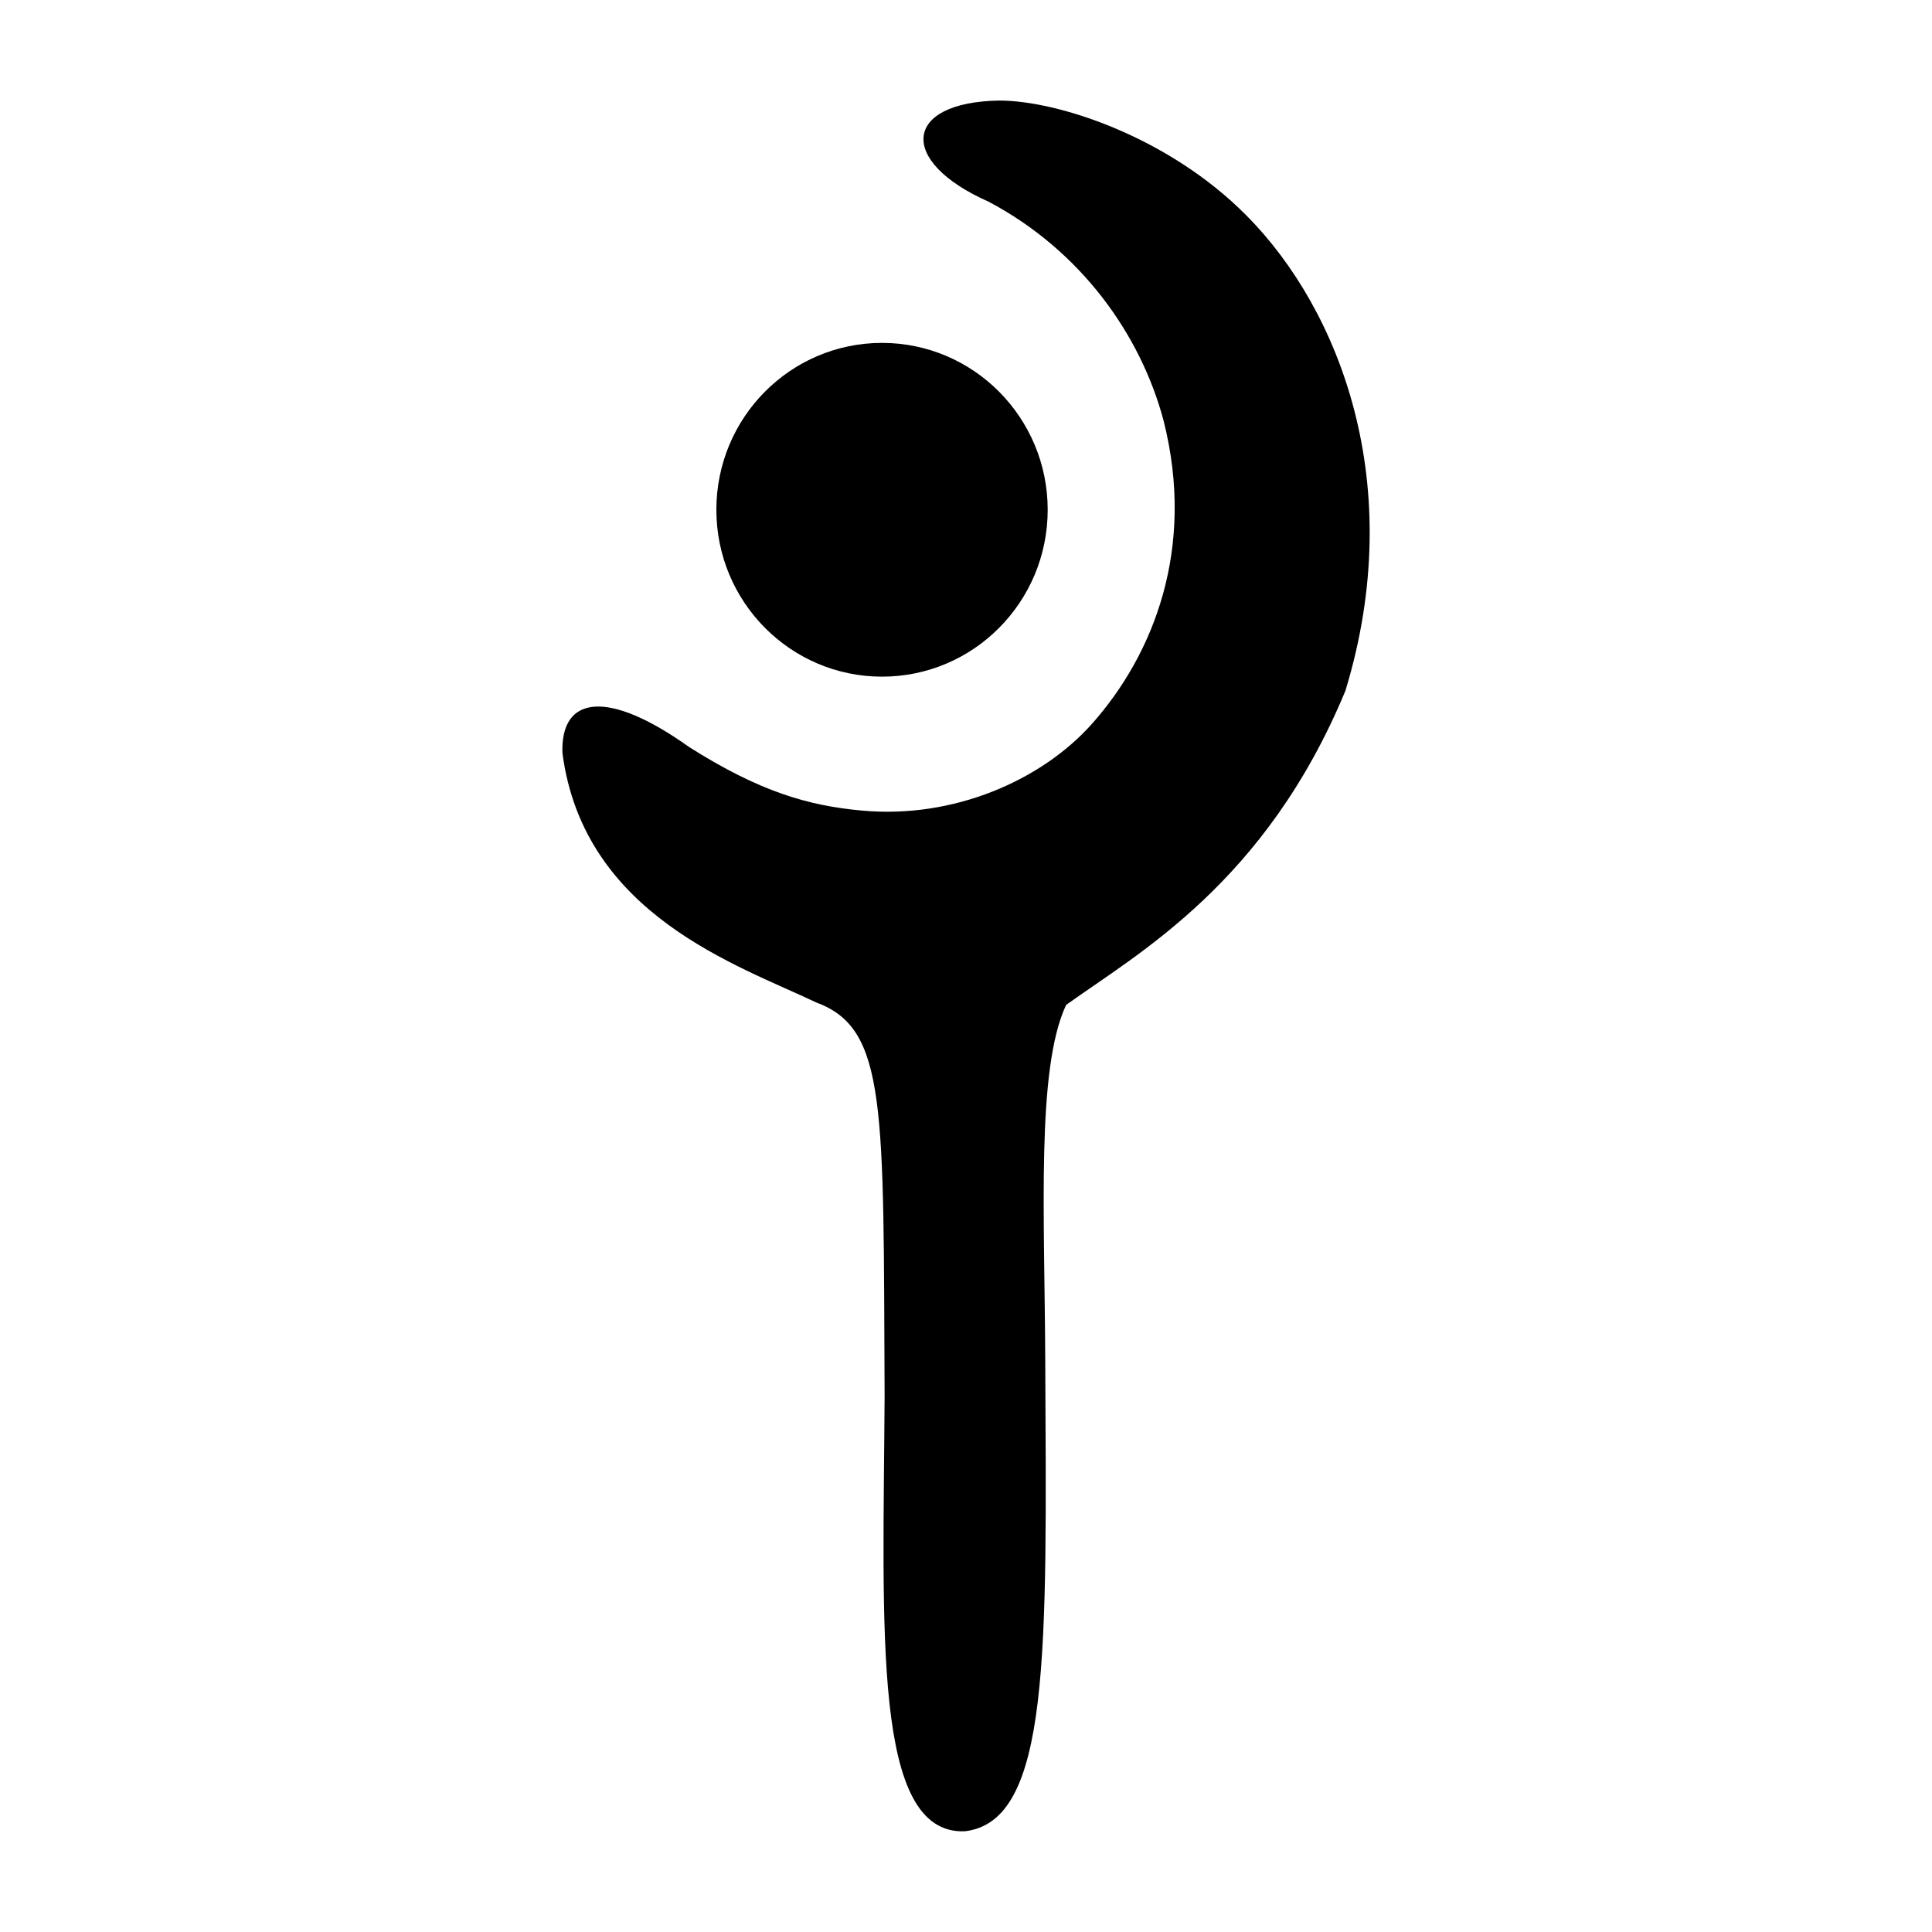
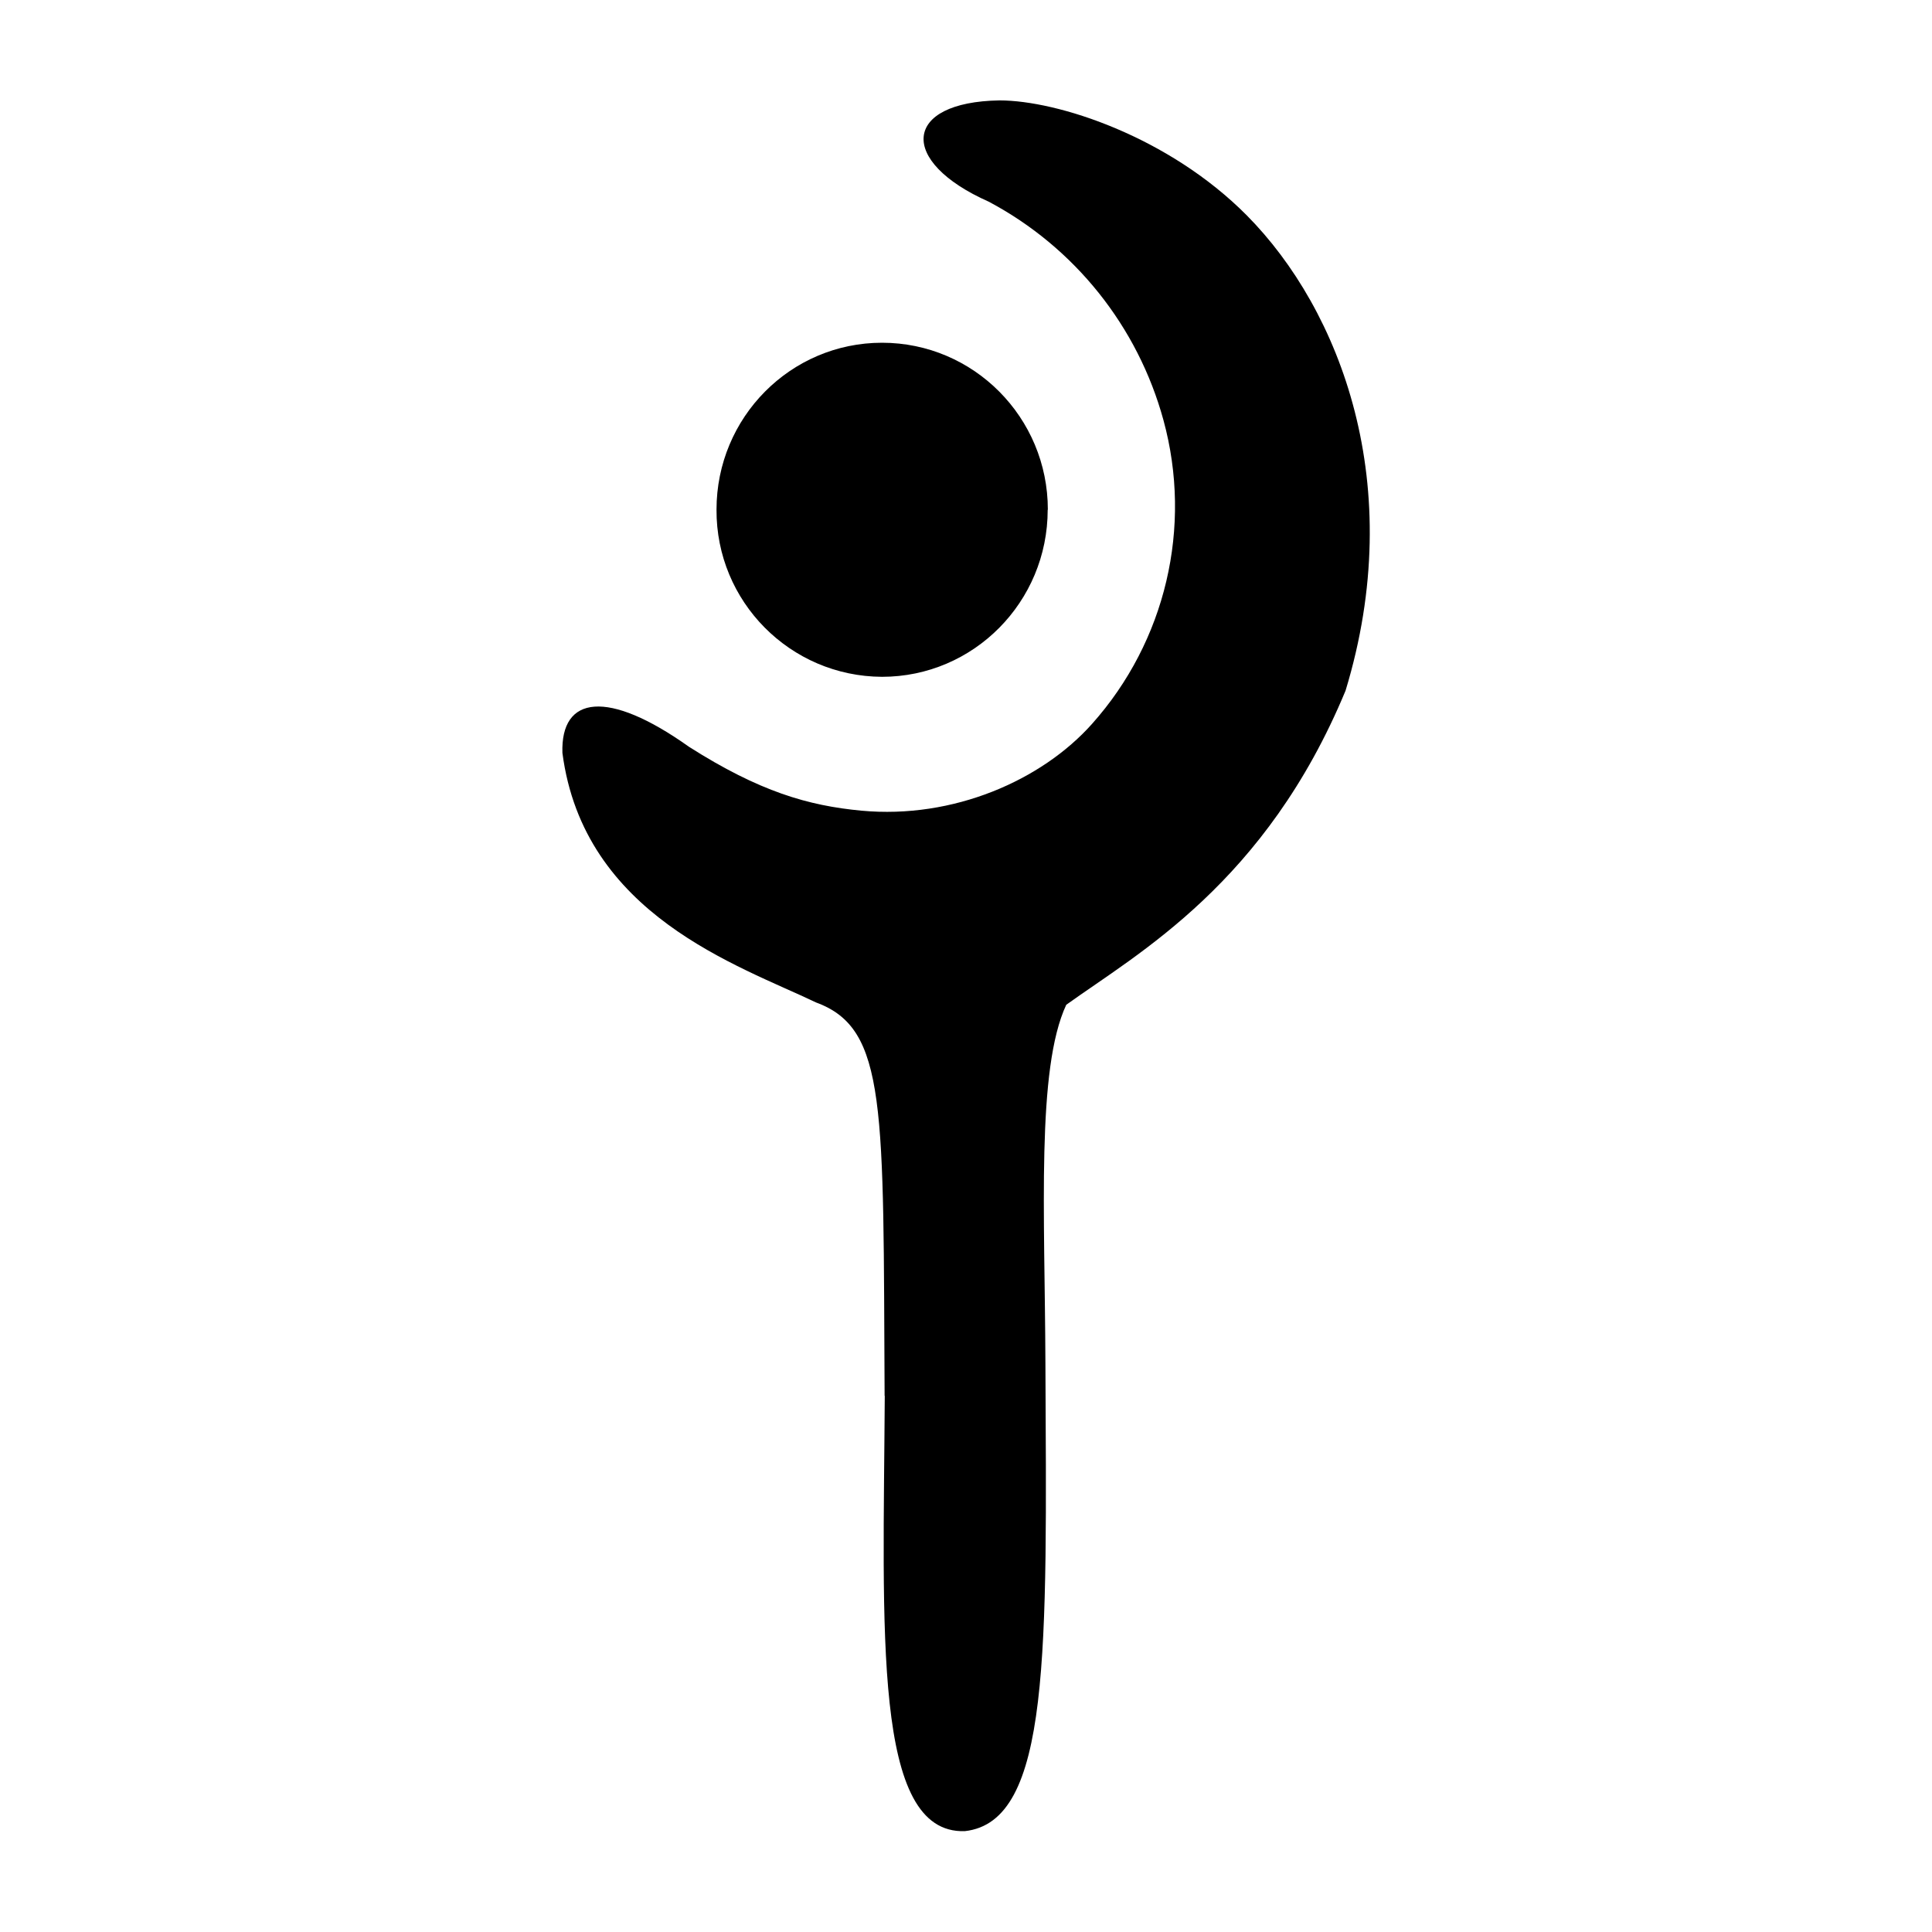
<svg xmlns="http://www.w3.org/2000/svg" viewBox="0 0 12.7 12.7">
-   <g>
-     <path d="m 6.887,3.351 c 0,0.606 -0.487,1.097 -1.089,1.097 -0.601,0 -1.089,-0.491 -1.089,-1.097 0,-0.606 0.487,-1.097 1.089,-1.097 0.601,0 1.089,0.491 1.089,1.097 z M 5.815,9.176 C 5.806,7.278 5.833,6.762 5.366,6.59 4.855,6.346 3.836,6.016 3.697,4.949 3.685,4.572 3.995,4.529 4.529,4.91 4.993,5.204 5.313,5.296 5.663,5.328 6.268,5.385 6.848,5.129 7.178,4.758 7.582,4.304 7.862,3.605 7.648,2.762 7.496,2.195 7.103,1.646 6.499,1.326 5.899,1.061 5.935,0.671 6.569,0.661 c 0.381,0 1.109,0.235 1.625,0.756 C 8.81,2.038 9.256,3.191 8.844,4.541 8.319,5.806 7.481,6.266 7.008,6.606 6.811,7.028 6.867,7.974 6.871,8.958 6.88,10.854 6.908,11.976 6.34,12.038 5.734,12.058 5.806,10.727 5.815,9.176 Z" />
-   </g>
+   <path d="M6.887 3.351c0 .606-.487 1.098-1.089 1.098A1.093 1.093 0 0 1 4.71 3.35c0-.606.487-1.097 1.088-1.097.602 0 1.09.491 1.09 1.097zM5.815 9.176c-.01-1.898.018-2.414-.45-2.586-.51-.244-1.529-.574-1.668-1.641-.012-.377.298-.42.832-.04.464.295.784.387 1.134.42.605.056 1.185-.2 1.515-.57a2.148 2.148 0 0 0 .47-1.997A2.319 2.319 0 0 0 6.5 1.326C5.9 1.06 5.935.67 6.57.66c.381 0 1.11.236 1.626.756.615.621 1.06 1.774.649 3.124-.525 1.265-1.363 1.725-1.836 2.065-.197.422-.141 1.368-.137 2.352.009 1.896.037 3.018-.53 3.08-.607.02-.535-1.31-.526-2.862Z" />
</svg>
